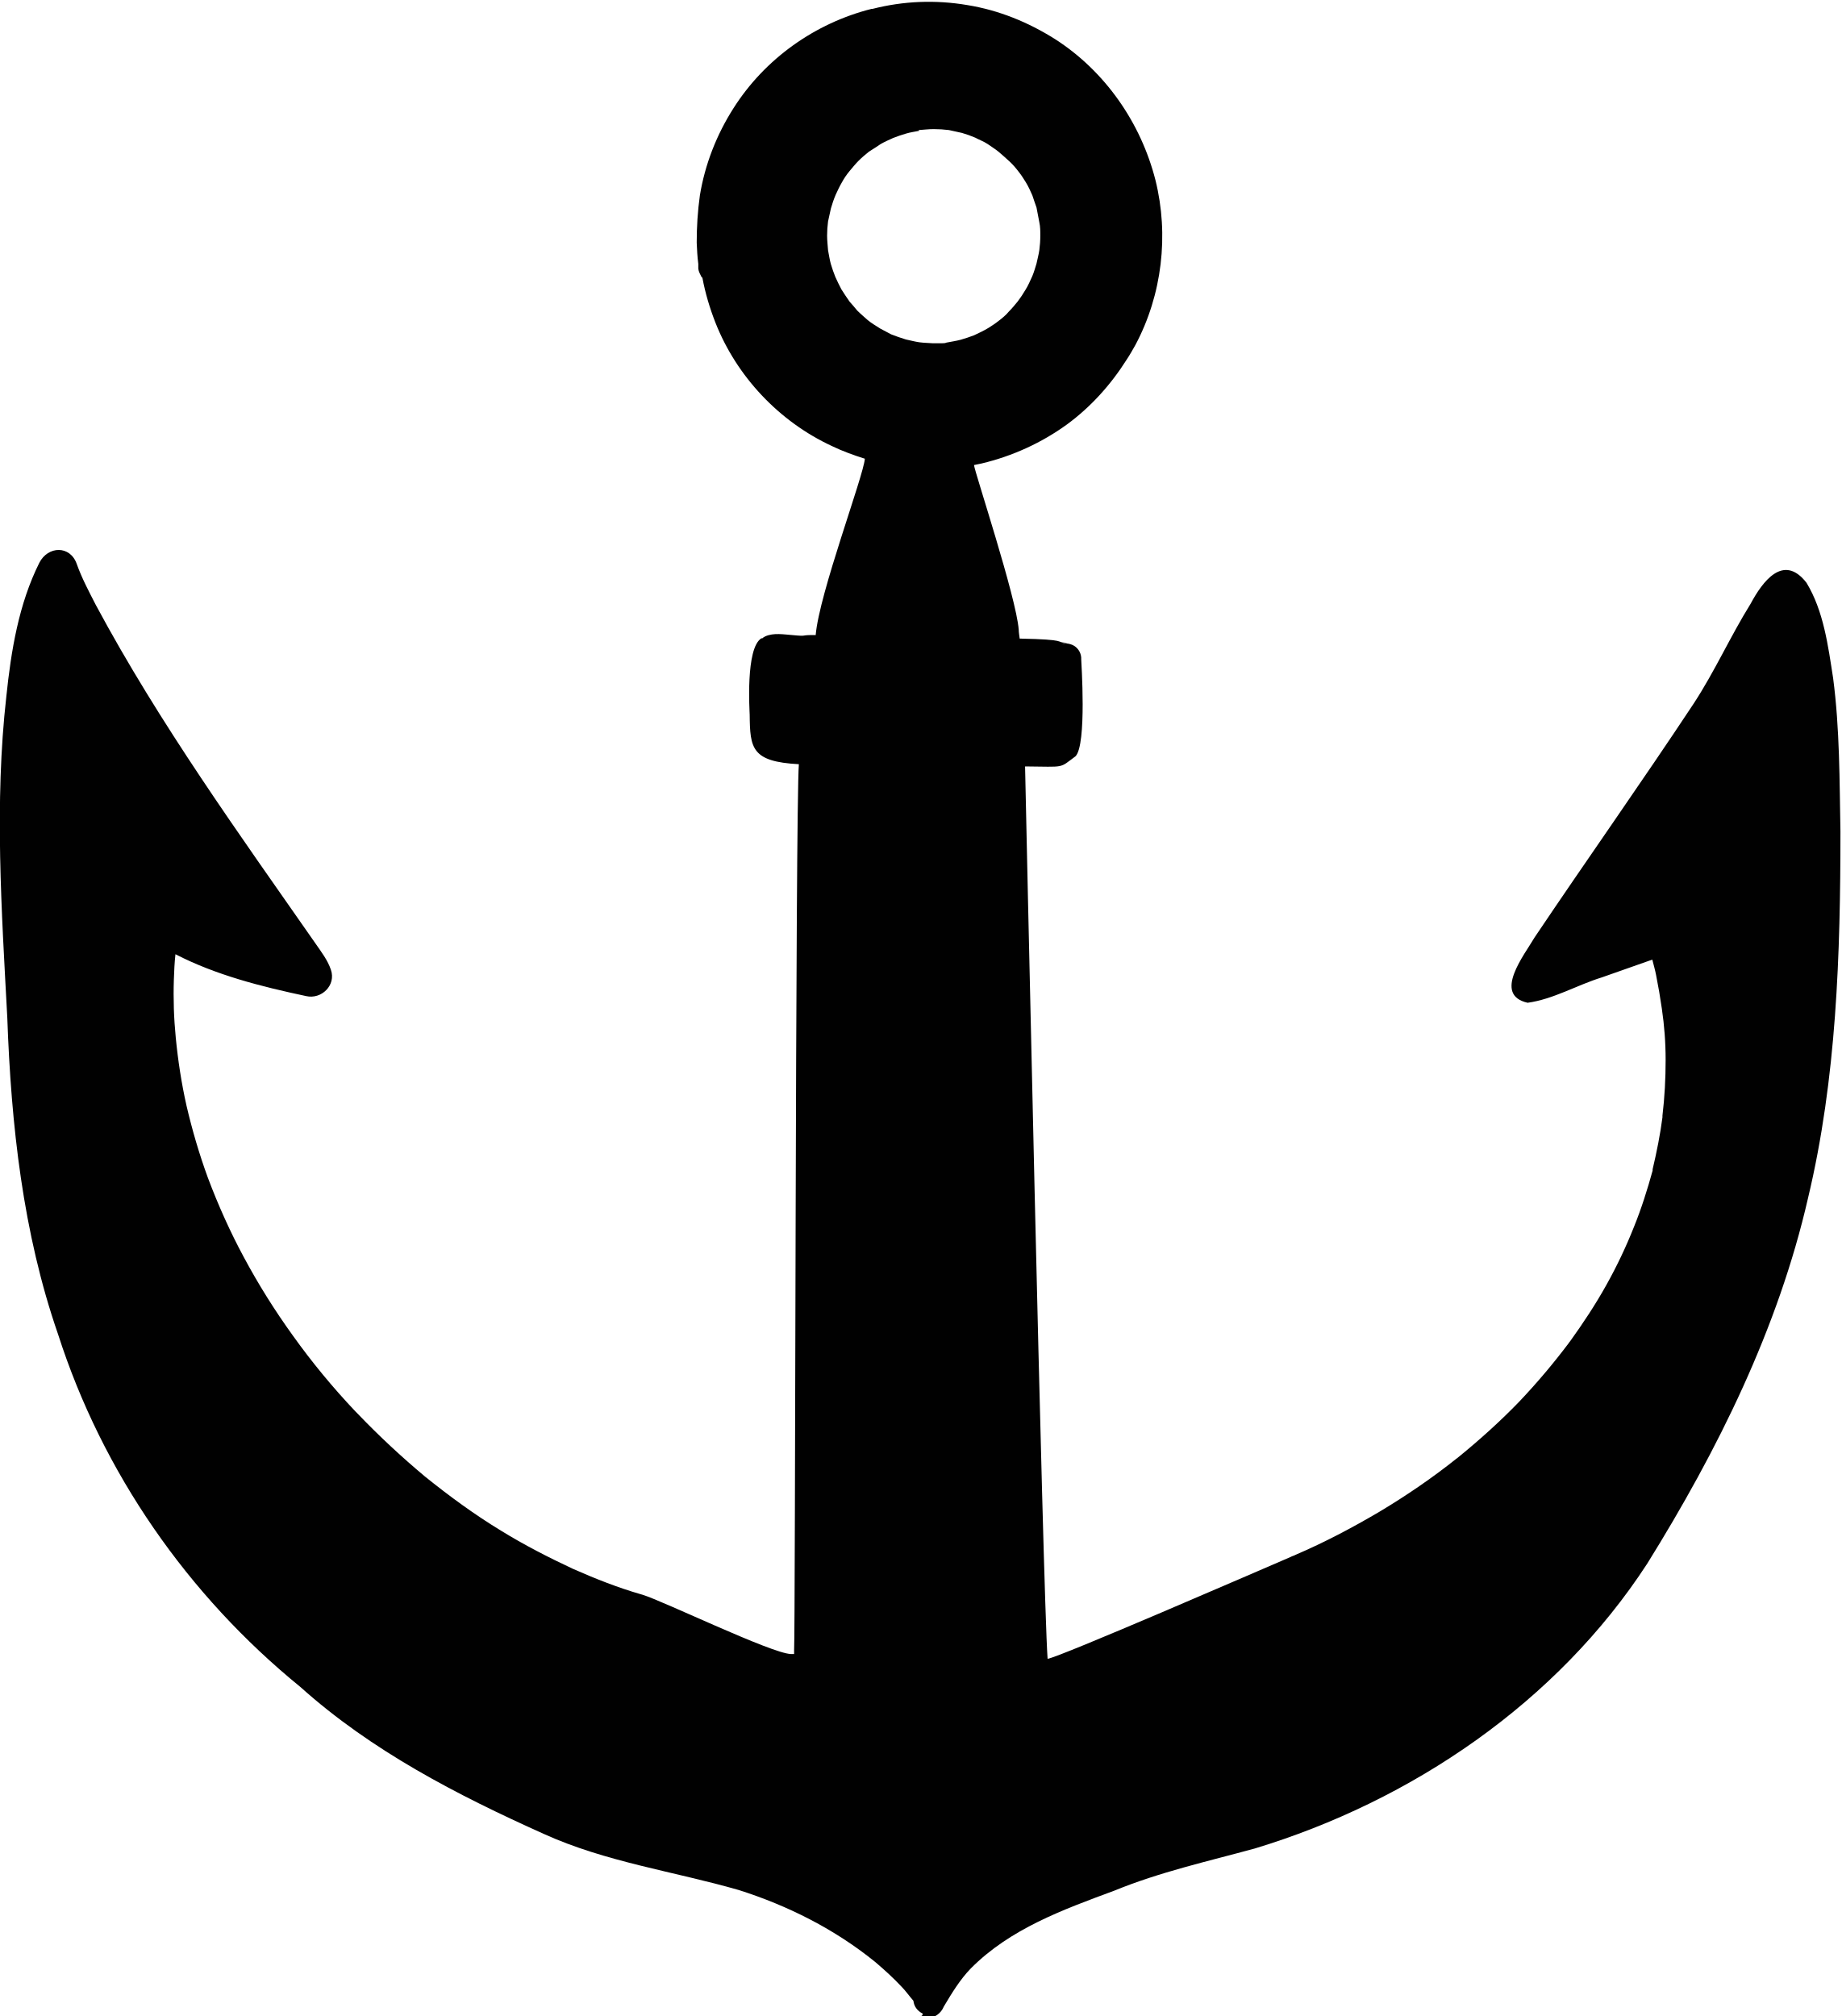
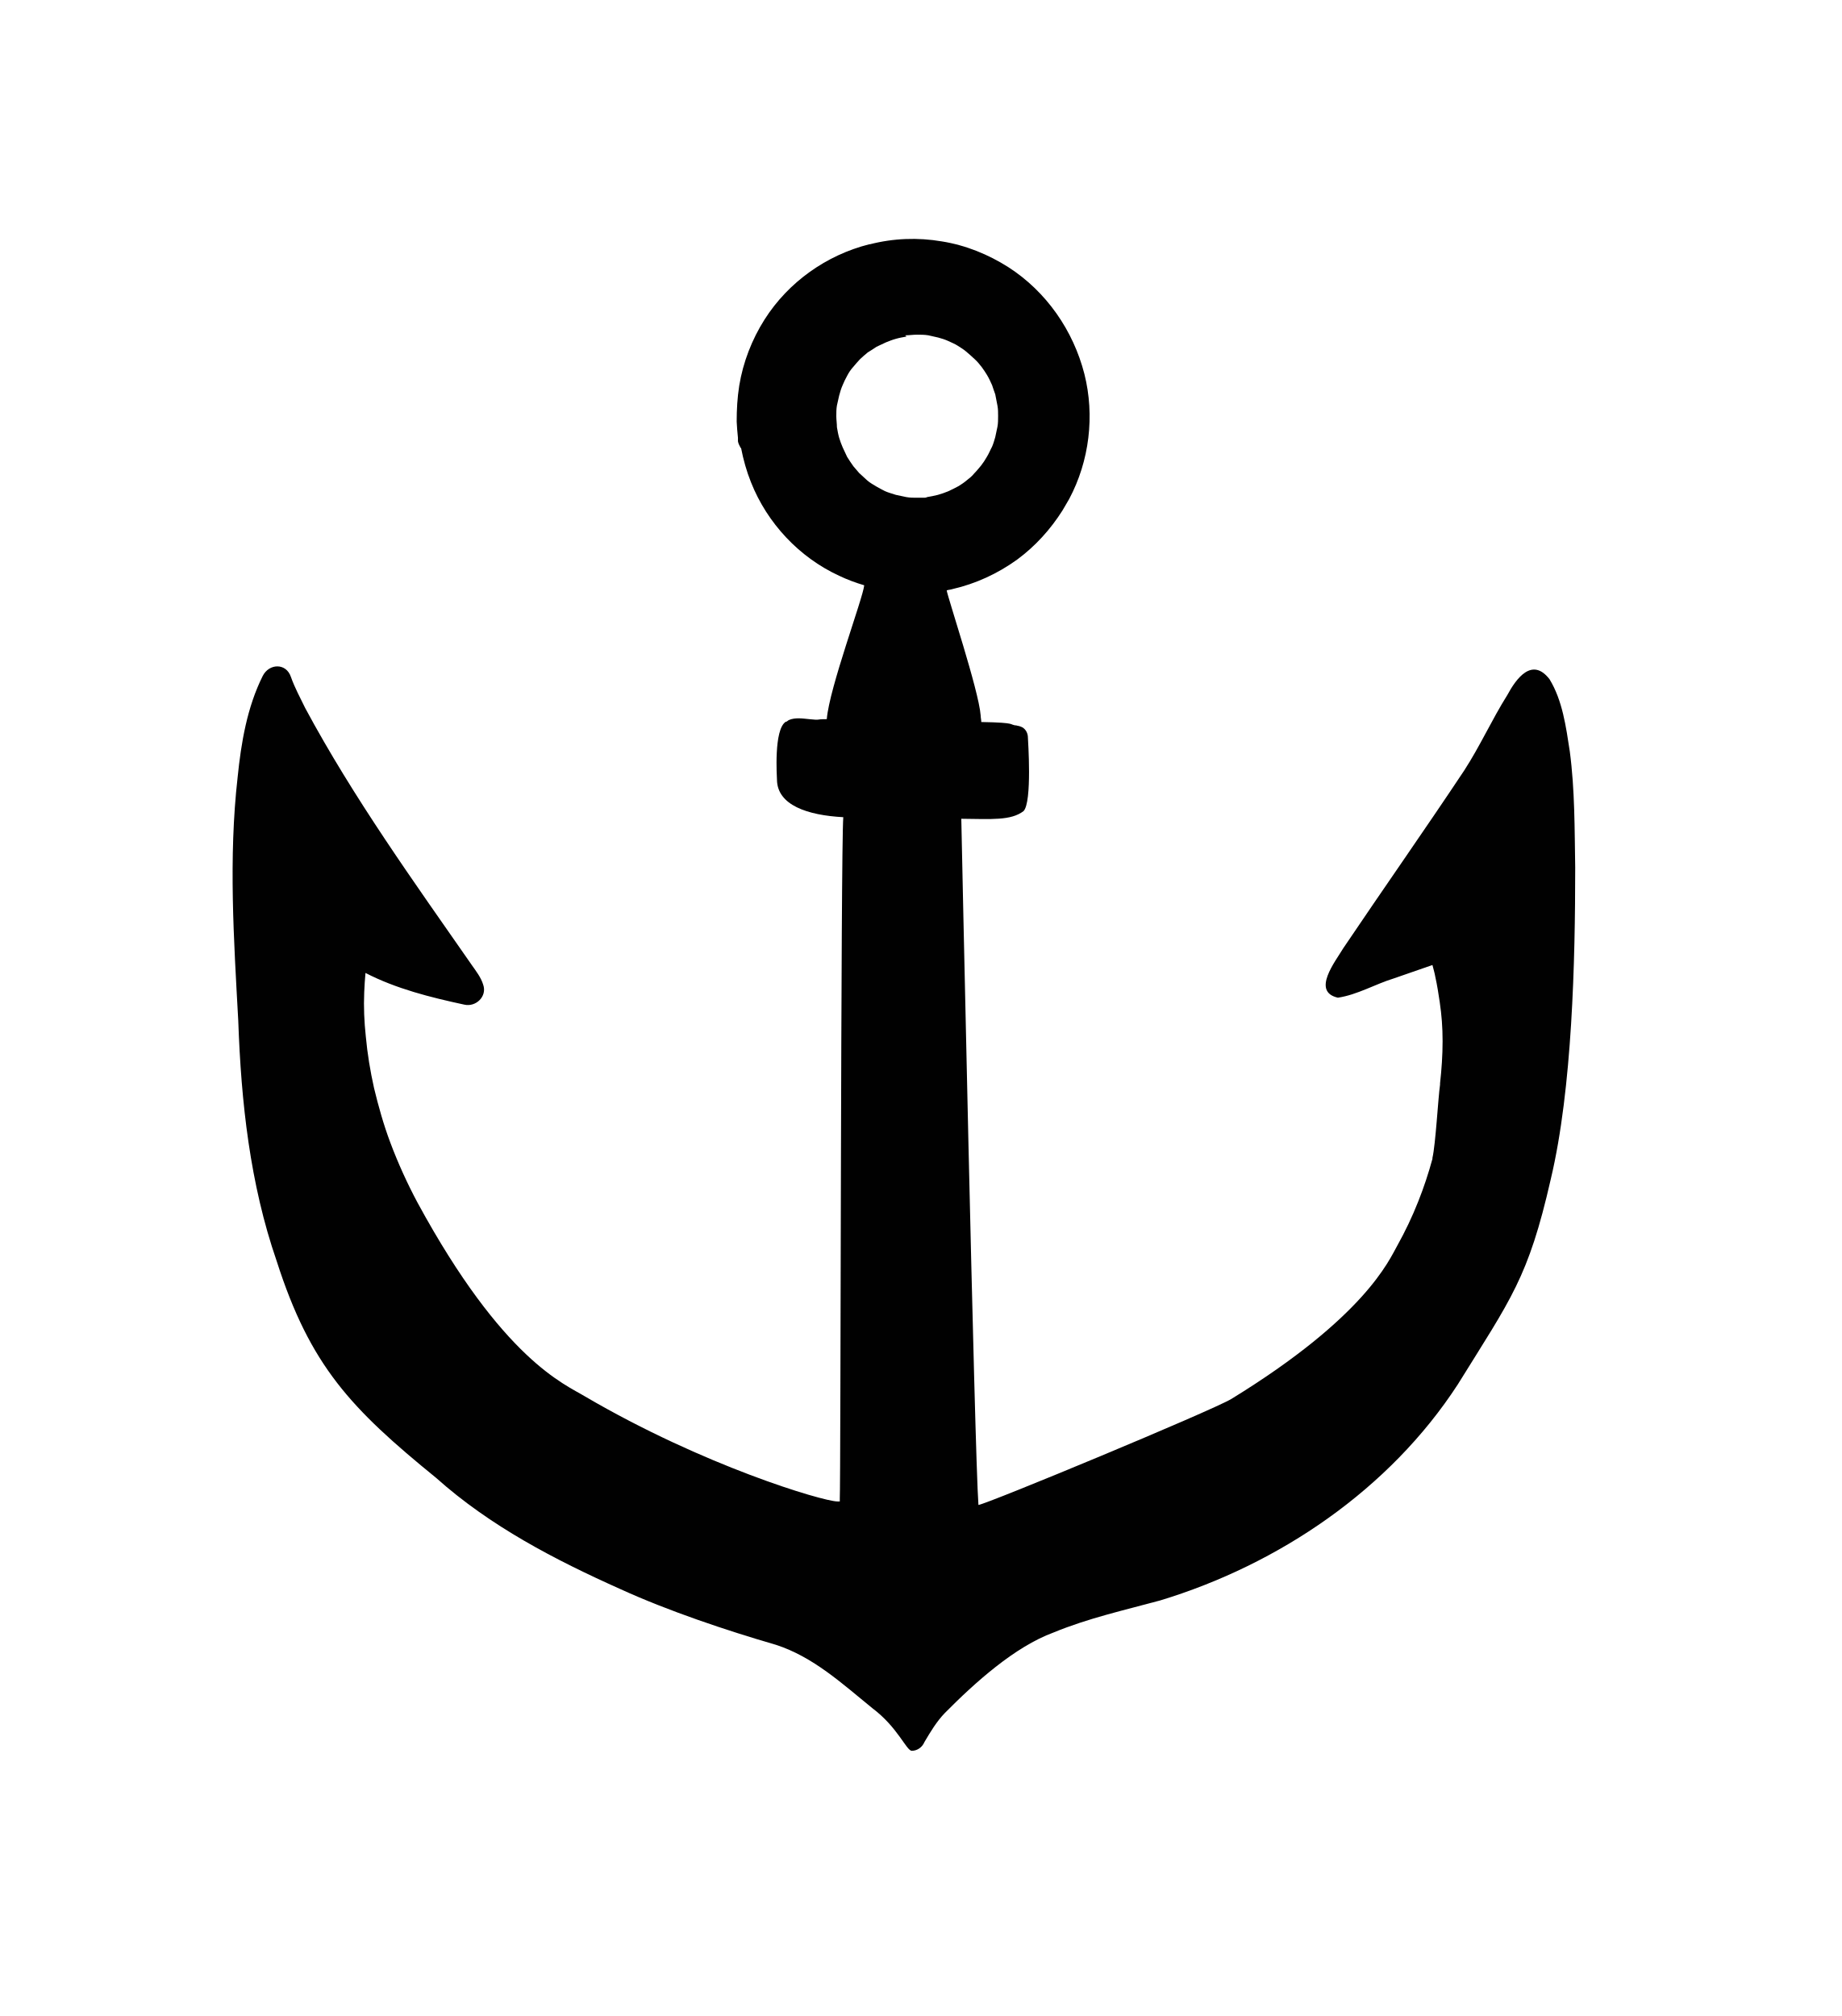
<svg xmlns="http://www.w3.org/2000/svg" id="Layer_1" version="1.1" viewBox="0 0 580.5 635.5">
  <defs>
    <style>
      .st0 {
        fill: #010101;
      }
    </style>
  </defs>
-   <path class="st0" d="M290.9,634.8c-1.9-1-2.8-2.4-3-4.1-1.3-1.5-2.6-3.3-3.6-4.3-2.8-3-5.7-5.6-8.4-7.9-12.8-10.4-27.6-17.8-43-22.7-20.5-5.9-41.9-8.8-61.5-17.7-27.4-12.3-54.3-26.2-76.7-46.3-35.5-28.9-62.4-67.6-76.4-111.2-11.1-32-14.8-66-16-99.8-1.8-33.7-4.1-67.6-.3-101.3,1.5-14.4,3.9-29.1,10.4-42.1,2.7-5.3,9.7-5.6,11.8.4,1.6,4.5,3.9,8.8,6,12.9,20,37.3,45.1,72.1,69.3,106.8,1.8,2.6,3.8,5.2,4.8,8.2,1.7,4.9-3,9.4-7.8,8.3-14.1-3-28.4-6.6-41.2-13.2-.3,2.7-.4,5.3-.5,8-.2,6.1,0,12.2.6,18.3.7,7.2,1.8,14.4,3.4,21.5,1.8,7.7,4,15.2,6.7,22.6,3.3,8.8,7.2,17.4,11.3,25,4.6,8.6,9.8,16.9,15.5,24.8,6,8.4,12.6,16.4,19.8,24l.6.6c6.7,7,13.8,13.6,21.2,19.8,7.7,6.2,15.6,12,24,17.1,7.3,4.5,14.9,8.4,22.6,12,7.2,3.2,14.4,6,21.3,8l.7.2c6.6,2,40.6,18.5,46.8,18.7h1c0-.4,0-.9,0-1.3.4-5.1.4-266.1,1.5-279.2-14.9-.8-15.4-5-15.5-15.6,0-.9-1.4-21,3.7-24.1,0,0,.3,0,.3,0,.3-.3.6-.4.9-.6,2.7-1.2,5.8-.6,8.6-.4,5.2.5,2-.1,7.3,0,1.1-13.1,15.1-50.2,15.5-55.6-3.5-1.1-7.1-2.4-10.4-4-16.6-7.7-30-21.9-36.7-38.9-1.8-4.6-3.2-9.3-4.1-14.1,0,0-.2-.3-.3-.3-.4-.8-.9-1.7-1-2.6v-1.5c-.3-2.3-.4-4.5-.5-6.7,0-5,.3-9.9,1-14.9,1.6-9.8,5.3-19.2,10.6-27.5,9.9-15.6,25.7-26.8,43.5-31.3h.3c9.8-2.5,19.9-2.9,29.9-1.2,9.9,1.6,19.2,5.4,27.6,10.7,15.8,10.1,27.1,26.4,31.7,44.5,4.3,17.3,2.1,36.1-6.3,51.9-.9,1.6-1.8,3.2-2.8,4.7-5,7.9-11.3,14.9-18.8,20.4-8,5.8-17.2,10-26.9,12.3-.8.2-1.6.3-2.4.5.3,2.5,13.3,41.6,14.1,51.9,0,.9.2,1.8.3,2.8,15.6.3,11.2,1.2,14.4,1.3,2.2,0-2.5.3-.4.3,1.1-.2,2.4.2,3.2.7,1.4.9,2.3,2.5,2.2,4.3,0,.6,1.8,26.8-1.8,30.5-5.3,3.9-3,3.3-15.9,3.2,0,0,5.6,260.7,7.1,281.3,3.3-.3,67.3-28.1,76.6-32.1.5-.3,1.1-.4,1.6-.7,9.1-3.9,17.8-8.5,26.3-13.5,8.7-5.2,17-10.9,24.5-16.9.2,0,.3-.3.4-.3,6.9-5.6,13.5-11.6,19.2-17.5,5.7-6,11-12.3,15.8-18.7,0-.2.3-.3.3-.4,4.1-5.7,8-11.6,11.4-17.7,3.3-5.9,6.2-12,8.7-18.3,2.4-5.9,4.3-12,5.9-17.8v-.4h0c1.3-5.5,2.4-11,3.1-16.4v-.5h0c.7-5.9,1-11.7,1-17.6,0-5.5-.4-10.8-1.2-16.2-.5-3.5-1.1-7-1.8-10.5-.3-1.6-.8-3.3-1.2-4.9-5.3,1.9-10.6,3.7-15.9,5.6-7.8,2.4-15.3,6.9-23.4,8-11.1-2.5-1-15.1,2.2-20.6,16.6-24.7,33.8-49,50.2-73.8,6.6-10.1,11.5-21.1,17.9-31.4,3.7-6.9,10.3-16,17.6-6.6,5.4,8.9,6.8,19.8,8.4,30.1,2.1,16,2,32.2,2.3,48.3,0,38.7-1.2,77.8-10.2,115.5-9.4,41.1-28.5,79.6-50.7,115.3-28.4,43.7-74.2,74.8-123.7,89.8-15,4.1-29.9,7.4-44.3,13.3-16.2,6-32.8,12-45.2,24.5-3.4,3.5-6,7.8-8.5,12-.9,2.2-3,3.7-5.3,3.7s-1.5-.2-2.3-.5l.7-.3ZM289.9,41.2c-1.4.3-3,.5-4.3.9-1.4.4-2.8.9-4.1,1.4-1.3.6-2.7,1.2-3.9,1.9-1.2.8-2.4,1.6-3.7,2.4-1.1.9-2.2,1.8-3.2,2.8-1,1-1.9,2.1-2.9,3.3s-1.8,2.4-2.5,3.7c-.7,1.2-1.3,2.5-1.9,3.8-.6,1.4-1.1,2.9-1.5,4.3-.3,1.3-.6,2.8-.9,4.1-.2,1.5-.3,3-.3,4.5s.2,3.1.3,4.6c.3,1.5.5,3,.9,4.4.4,1.3.9,2.8,1.4,4,.6,1.3,1.2,2.6,1.9,3.9.8,1.3,1.7,2.6,2.6,3.9.8.9,1.6,1.8,2.4,2.8,1.1,1.1,2.2,2,3.3,3,1.2,1,2.6,1.8,4,2.7,1.1.6,2.3,1.2,3.4,1.8,1.5.6,3,1.1,4.6,1.6,1.4.3,2.9.7,4.3.9,1.5.2,3,.2,4.1.3h3.1c.4,0,.9,0,1.3-.2,1.5-.3,3-.5,4.5-.9,1.4-.4,2.9-.9,4.2-1.4,1.5-.7,3-1.4,4.5-2.3,1.1-.7,2.2-1.4,3.2-2.2,1.2-.9,2.4-1.9,3.3-3,1-1,1.9-2.1,2.8-3.2.9-1.2,1.7-2.4,2.4-3.6.9-1.4,1.5-2.9,2.2-4.4.5-1.2.9-2.6,1.3-3.9.3-1.4.7-2.9.9-4.3.2-1.5.3-3,.3-4.5s0-2.8-.3-4.2c-.3-1.6-.6-3.2-.9-4.7-.4-1.2-.9-2.5-1.3-3.8-.6-1.4-1.3-2.9-2.1-4.2-.7-1.1-1.3-2.1-2.1-3.1-.9-1.2-1.9-2.4-3-3.4s-2.3-2.1-3.5-3.1c-1.1-.9-2.3-1.6-3.4-2.4-1.2-.8-2.6-1.3-3.9-2-1.4-.6-2.8-1.1-4.2-1.5-1.3-.3-2.8-.6-4.1-.9-1.6-.2-3.2-.3-4.8-.3-1.6,0-3.2.2-4.7.3v.2Z" />
+   <path class="st0" d="M275,538.5c-9.7-7.9-18.7-16.2-30.4-20-15.5-4.5-34-10.7-48.9-17.5-20.8-9.3-41.2-19.9-58.2-35.1-26.9-21.9-39.7-35.3-50.3-68.4-8.4-24.3-11.2-50-12.1-75.7-1.4-25.6-3.1-51.3-.2-76.8,1.1-10.9,3-22.1,7.9-31.9,2-4,7.4-4.2,8.9.3,1.2,3.4,3,6.7,4.5,9.8,15.2,28.3,34.2,54.7,52.5,81,1.4,2,2.9,3.9,3.6,6.2,1.3,3.7-2.3,7.1-5.9,6.3-10.7-2.3-21.5-5-31.2-10-.2,2-.3,4-.4,6.1-.2,4.6,0,9.3.5,13.9.5,5.5,1.4,10.9,2.6,16.3,1.4,5.8,3,11.5,5.1,17.1,2.5,6.7,5.5,13.2,8.6,19,27,49.7,46.4,57.2,52.8,61.1,37.4,21.9,74.8,33,79.5,33.1h.8v-1c.3-3.9.3-204.8,1.1-214.7-11.3-.6-20.8-3.8-20.9-11.8,0-.7-1.1-15.9,2.8-18.3h.2c.2-.2.5-.3.7-.5,2-.9,4.4-.5,6.5-.3,3.9.4,1.5,0,5.5,0,.8-9.9,11.4-38.1,11.8-42.2-2.7-.8-5.4-1.8-7.9-3-12.6-5.8-22.7-16.6-27.8-29.5-1.4-3.5-2.4-7.1-3.1-10.7,0,0-.2-.2-.2-.2-.3-.6-.7-1.3-.8-2v-1.1c-.2-1.7-.3-3.4-.4-5.1,0-3.8.2-7.5.8-11.3,1.2-7.4,4-14.6,8-20.9,7.5-11.8,19.5-20.3,33-23.7h.2c7.4-1.9,15.1-2.2,22.7-.9,7.5,1.2,14.6,4.1,20.9,8.1,12,7.7,20.5,20,24,33.7,3.3,13.1,1.6,27.4-4.8,39.4-.7,1.2-1.4,2.4-2.1,3.6-3.8,6-8.6,11.3-14.3,15.5-6.1,4.4-13,7.6-20.4,9.3-.6.2-1.2.2-1.8.4.2,1.9,10.1,31.5,10.7,39.4,0,.7.2,1.4.2,2.1,11.8.2,8.5.9,10.9,1,1.7,0-1.9.2-.3.2.8-.2,1.8.2,2.4.5,1.1.7,1.7,1.9,1.7,3.3,0,.5,1.4,20.3-1.4,23.1-4,3-9.9,2.5-19.6,2.4,0,0,4.2,200.7,5.4,216.3,2.5-.2,73.3-29.6,79.7-33.4,42.2-25.9,49.7-43.7,52.3-48.3,2.5-4.5,4.7-9.1,6.6-13.9,1.8-4.5,3.3-9.1,4.5-13.5v-.3h0c1-4.2,1.8-19,2.4-23.1v-.4h0c.5-4.5.8-8.9.8-13.3s-.3-8.2-.9-12.3c-.4-2.7-.8-5.3-1.4-8-.2-1.2-.6-2.5-.9-3.7-4,1.4-8,2.8-12.1,4.2-5.9,1.8-11.6,5.2-17.7,6.1-8.4-1.9-.8-11.4,1.7-15.6,12.6-18.7,25.6-37.2,38.1-56,5-7.7,8.7-16,13.6-23.8,2.8-5.2,7.8-12.1,13.3-5,4.1,6.7,5.2,15,6.4,22.8,1.6,12.1,1.5,24.4,1.7,36.6,0,29.3-.9,69.6-7.7,98.2-7.1,31.2-12.5,37.6-29.3,64.7-21.5,33.1-56.3,56.7-93.8,68.1-11.4,3.1-22.7,5.6-33.6,10.1-12.3,4.5-24.9,15.9-34.3,25.4-2.6,2.7-4.5,5.9-6.4,9.1-.7,1.7-2.3,2.8-4,2.8s-4.4-7.4-12.4-13.4ZM285.7,106.1c-1.1.2-2.3.4-3.3.7-1.1.3-2.1.7-3.1,1.1-1,.5-2,.9-3,1.4-.9.6-1.8,1.2-2.8,1.8-.8.7-1.7,1.4-2.4,2.1s-1.4,1.6-2.2,2.5-1.4,1.8-1.9,2.8c-.5.9-1,1.9-1.4,2.9-.5,1.1-.8,2.2-1.1,3.3-.2,1-.5,2.1-.7,3.1-.2,1.1-.2,2.3-.2,3.4s.2,2.4.2,3.5c.2,1.1.4,2.3.7,3.3.3,1,.7,2.1,1.1,3,.5,1,.9,2,1.4,3,.6,1,1.3,2,2,3,.6.7,1.2,1.4,1.8,2.1.8.8,1.7,1.5,2.5,2.3.9.8,2,1.4,3,2,.8.5,1.7.9,2.6,1.4,1.1.5,2.3.8,3.5,1.2,1.1.2,2.2.5,3.3.7,1.1.2,2.3.2,3.1.2h2.4c.3,0,.7,0,1-.2,1.1-.2,2.3-.4,3.4-.7,1.1-.3,2.2-.7,3.2-1.1,1.1-.5,2.3-1.1,3.4-1.7.8-.5,1.7-1.1,2.4-1.7.9-.7,1.8-1.4,2.5-2.3.8-.8,1.4-1.6,2.1-2.4.7-.9,1.3-1.8,1.8-2.7.7-1.1,1.1-2.2,1.7-3.3.4-.9.7-2,1-3,.2-1.1.5-2.2.7-3.3.2-1.1.2-2.3.2-3.4s0-2.1-.2-3.2c-.2-1.2-.5-2.4-.7-3.6-.3-.9-.7-1.9-1-2.9-.5-1.1-1-2.2-1.6-3.2-.5-.8-1-1.6-1.6-2.4-.7-.9-1.4-1.8-2.3-2.6s-1.7-1.6-2.7-2.4c-.8-.7-1.7-1.2-2.6-1.8-.9-.6-2-1-3-1.5-1.1-.5-2.1-.8-3.2-1.1-1-.2-2.1-.5-3.1-.7-1.2-.2-2.4-.2-3.6-.2s-2.4.2-3.6.2v.2h.2Z" />
</svg>
